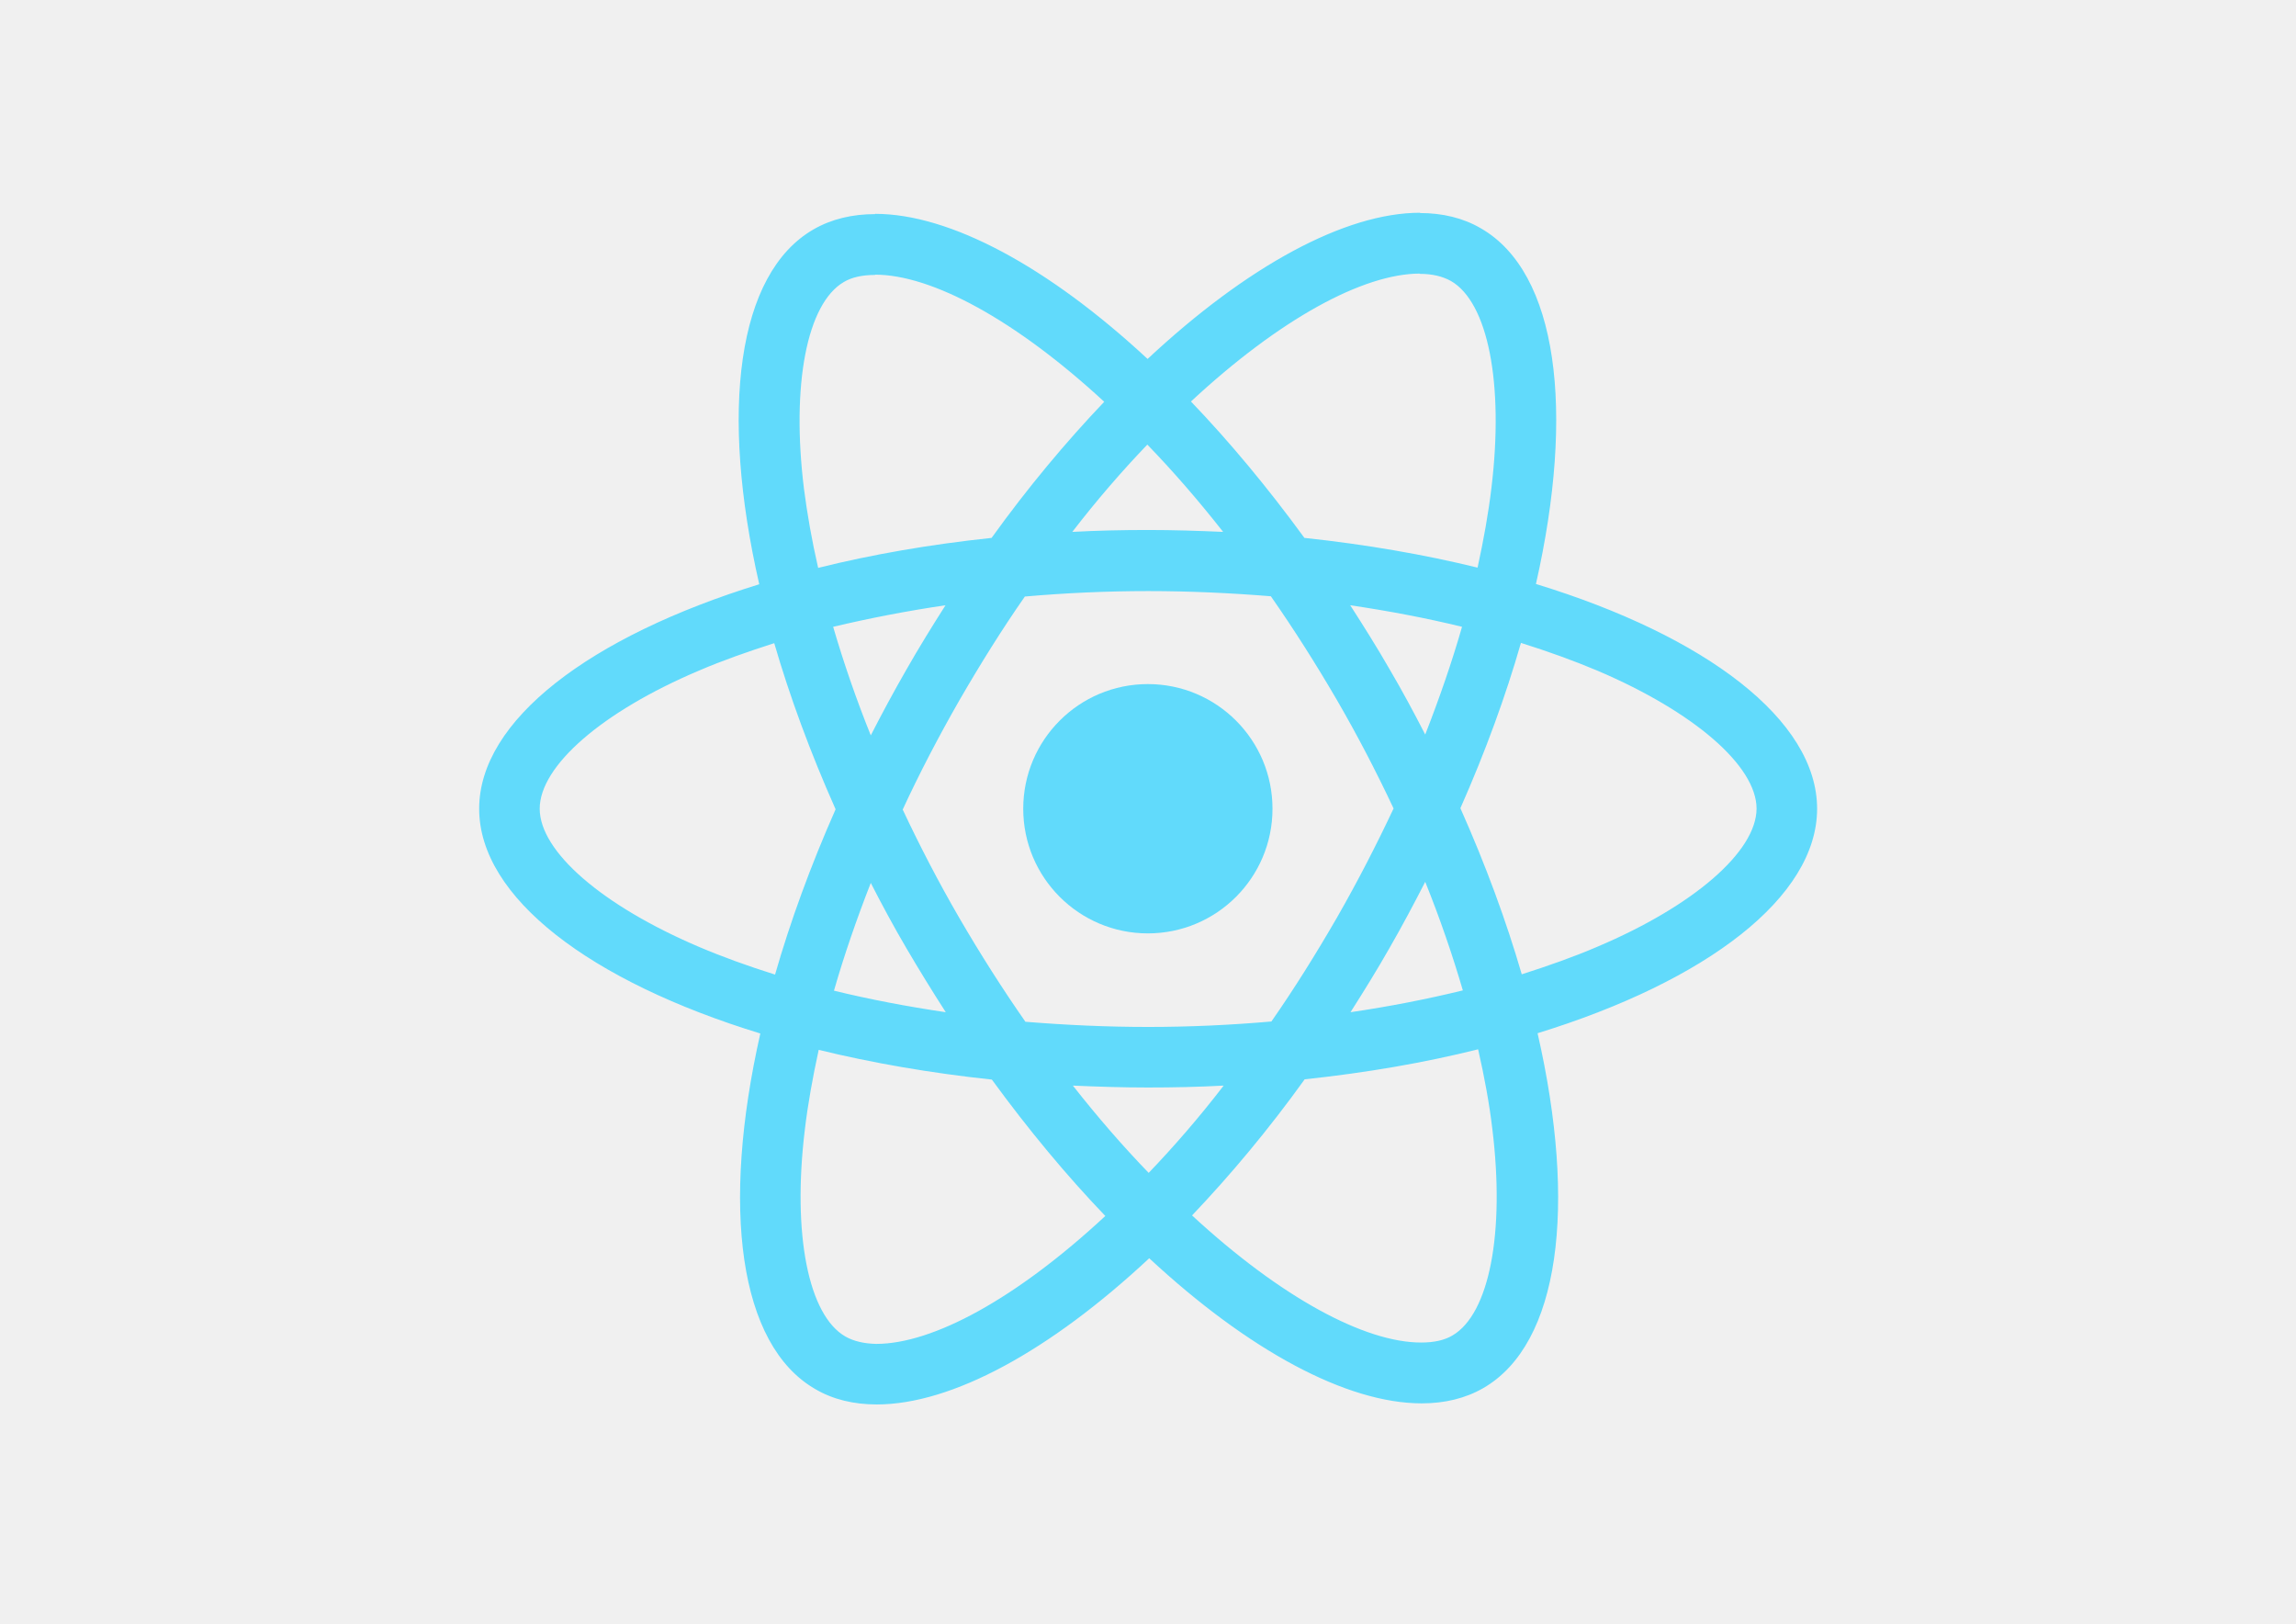
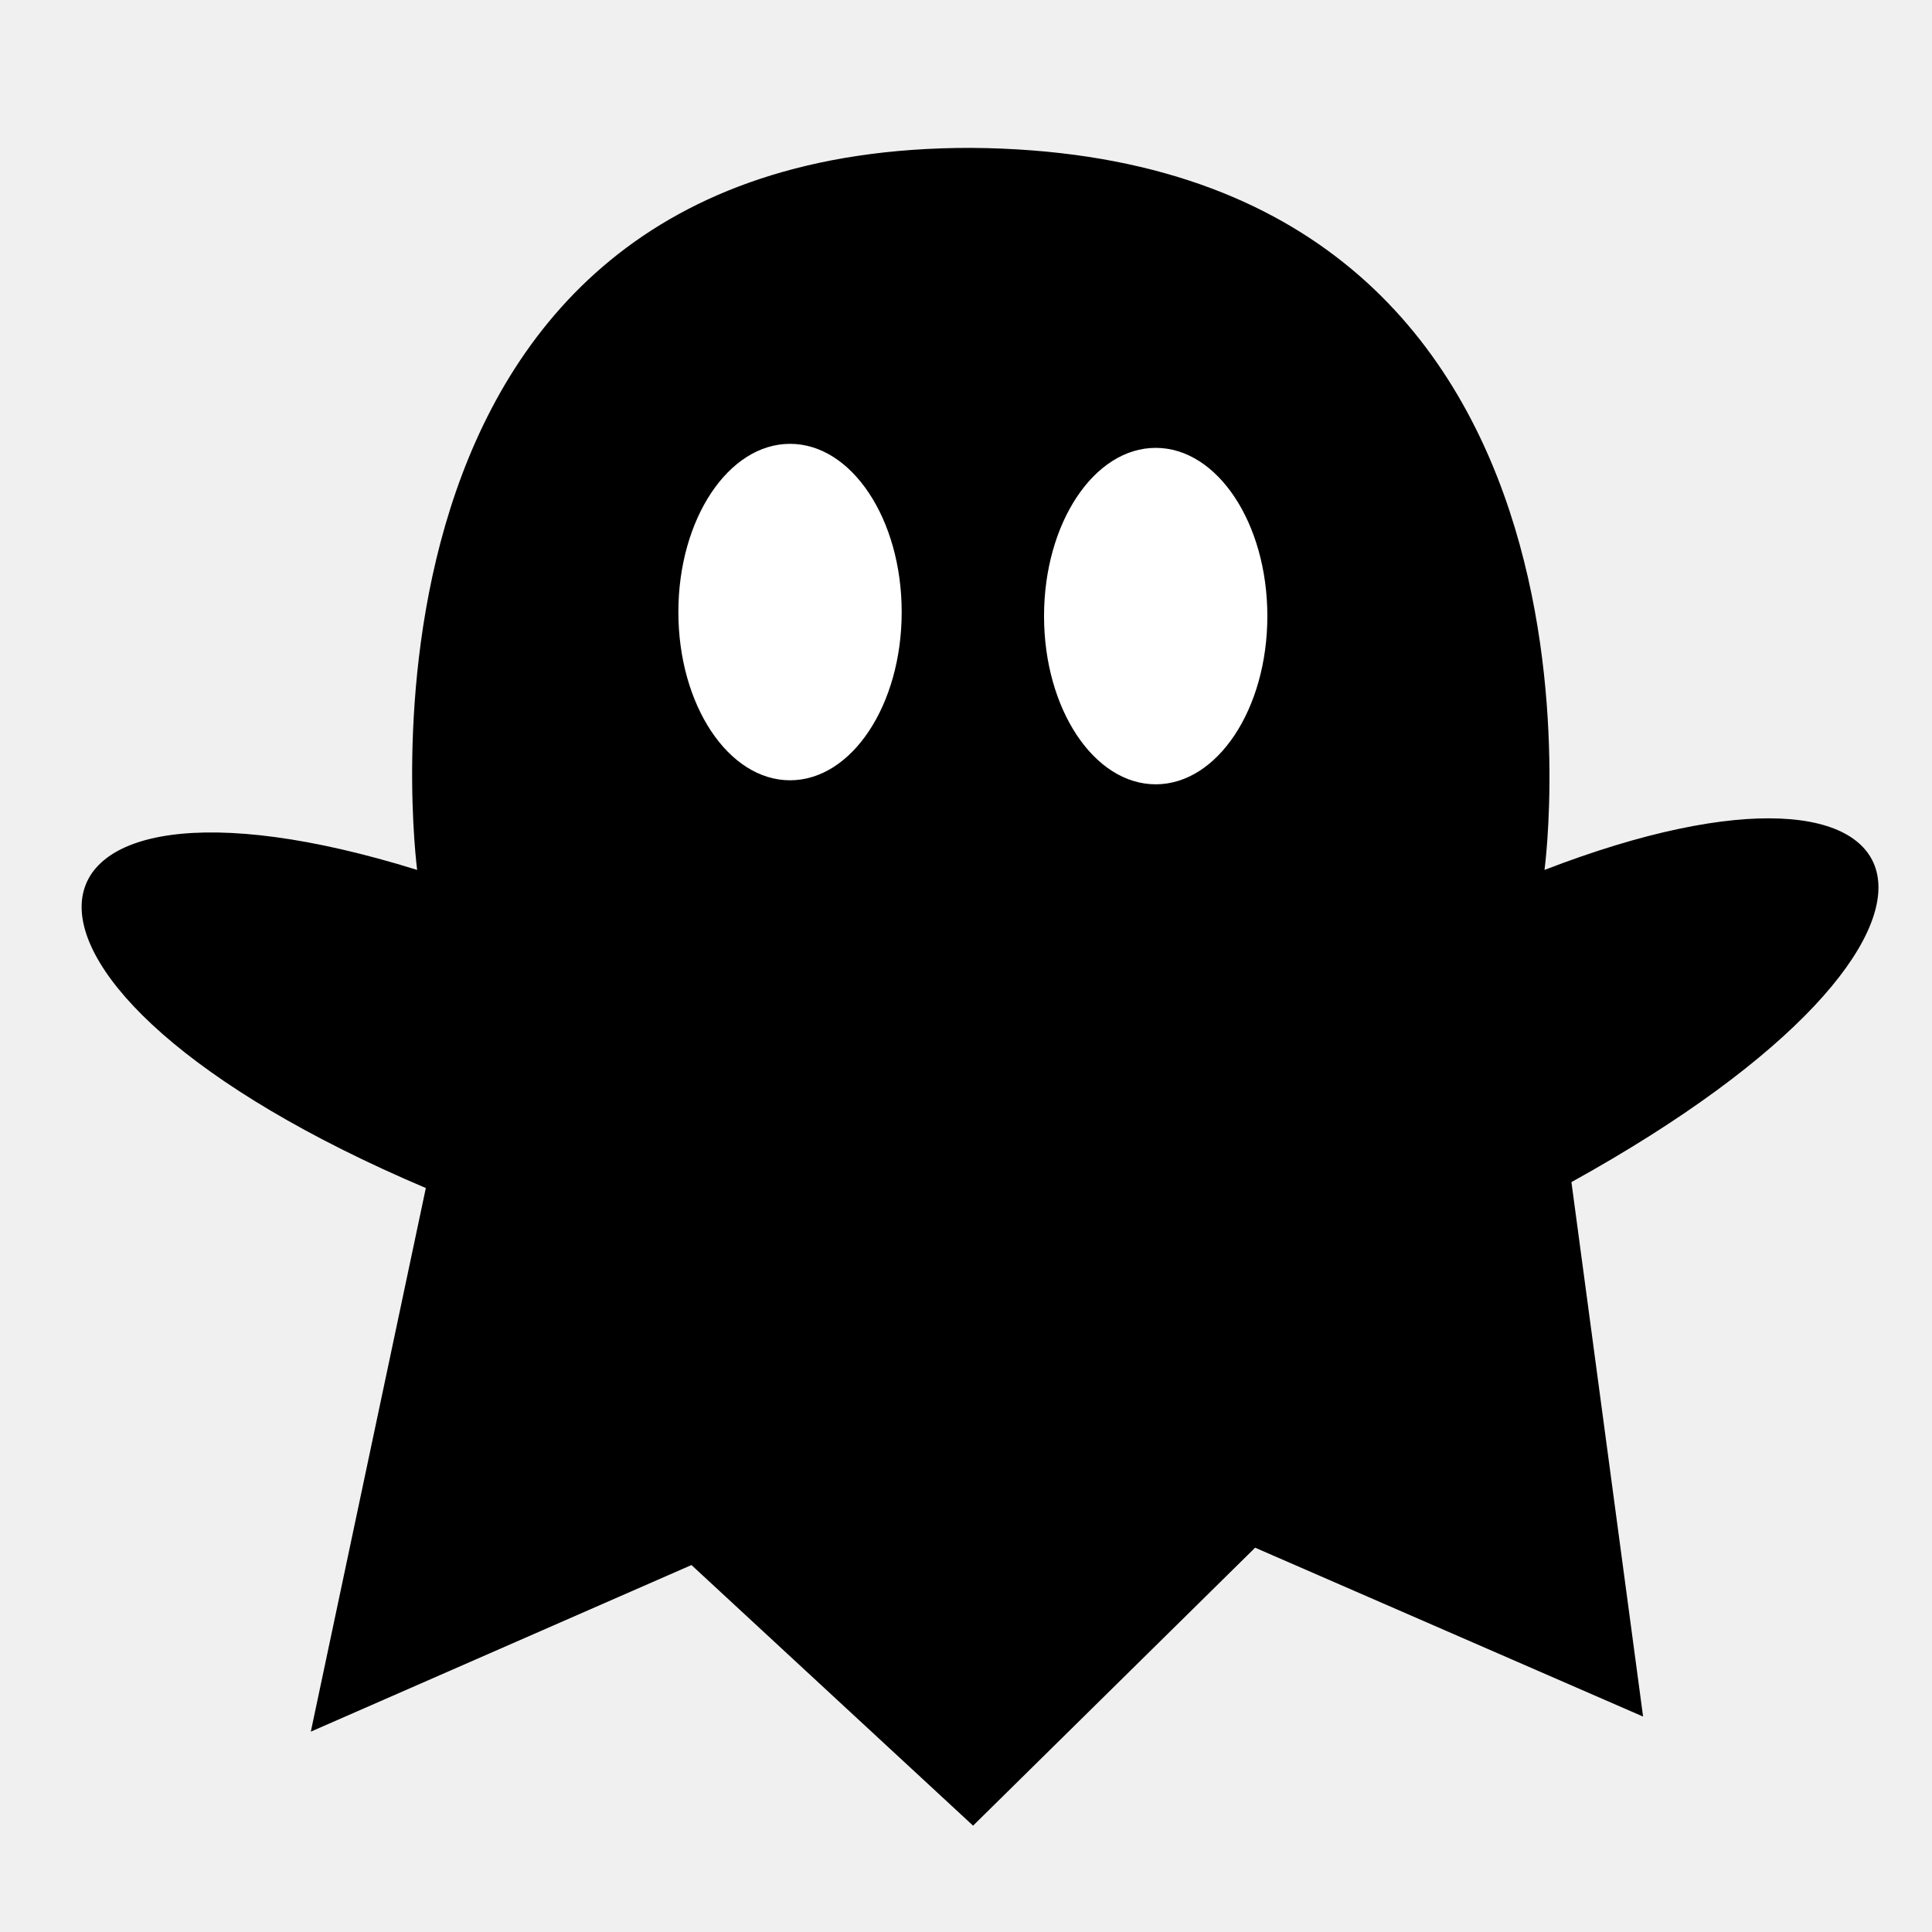
- <svg xmlns="http://www.w3.org/2000/svg" viewBox="0 0 841.9 595.3">
-   <g fill="#61DAFB">
-     <path d="M666.3 296.5c0-32.5-40.7-63.3-103.1-82.4 14.4-63.6 8-114.2-20.2-130.4-6.5-3.8-14.1-5.6-22.4-5.6v22.3c4.6 0 8.3.9 11.4 2.6 13.6 7.8 19.5 37.5 14.9 75.7-1.1 9.4-2.9 19.3-5.1 29.4-19.6-4.8-41-8.5-63.5-10.9-13.5-18.5-27.5-35.3-41.6-50 32.6-30.3 63.2-46.9 84-46.9V78c-27.5 0-63.5 19.6-99.9 53.6-36.4-33.8-72.4-53.2-99.9-53.2v22.3c20.7 0 51.4 16.5 84 46.6-14 14.7-28 31.4-41.3 49.9-22.6 2.4-44 6.1-63.6 11-2.3-10-4-19.7-5.2-29-4.7-38.2 1.1-67.9 14.6-75.8 3-1.8 6.9-2.6 11.5-2.6V78.5c-8.4 0-16 1.8-22.6 5.6-28.1 16.2-34.4 66.7-19.9 130.1-62.2 19.2-102.7 49.9-102.7 82.3 0 32.5 40.7 63.3 103.1 82.4-14.4 63.6-8 114.2 20.2 130.4 6.5 3.8 14.1 5.6 22.5 5.6 27.5 0 63.5-19.6 99.9-53.6 36.4 33.8 72.4 53.2 99.9 53.2 8.4 0 16-1.8 22.6-5.6 28.1-16.2 34.4-66.7 19.9-130.1 62-19.1 102.5-49.9 102.5-82.3zm-130.2-66.7c-3.7 12.9-8.3 26.2-13.5 39.5-4.1-8-8.4-16-13.1-24-4.6-8-9.5-15.8-14.4-23.4 14.2 2.1 27.9 4.7 41 7.9zm-45.8 106.5c-7.8 13.5-15.8 26.3-24.1 38.2-14.9 1.3-30 2-45.2 2-15.1 0-30.2-.7-45-1.9-8.3-11.9-16.4-24.6-24.2-38-7.6-13.1-14.5-26.4-20.8-39.8 6.2-13.4 13.2-26.8 20.7-39.9 7.8-13.5 15.8-26.3 24.1-38.2 14.9-1.3 30-2 45.2-2 15.1 0 30.2.7 45 1.9 8.3 11.9 16.4 24.6 24.2 38 7.6 13.1 14.5 26.4 20.8 39.8-6.3 13.4-13.2 26.8-20.7 39.9zm32.3-13c5.4 13.4 10 26.8 13.8 39.8-13.1 3.2-26.9 5.9-41.2 8 4.9-7.7 9.8-15.6 14.4-23.7 4.6-8 8.9-16.1 13-24.1zM421.2 430c-9.3-9.6-18.6-20.3-27.8-32 9 .4 18.2.7 27.5.7 9.4 0 18.7-.2 27.8-.7-9 11.7-18.3 22.4-27.5 32zm-74.4-58.9c-14.2-2.1-27.9-4.7-41-7.9 3.7-12.9 8.3-26.2 13.5-39.5 4.1 8 8.4 16 13.1 24 4.7 8 9.5 15.8 14.4 23.4zM420.7 163c9.3 9.6 18.6 20.3 27.8 32-9-.4-18.2-.7-27.5-.7-9.4 0-18.7.2-27.8.7 9-11.7 18.3-22.4 27.5-32zm-74 58.9c-4.9 7.7-9.8 15.6-14.4 23.7-4.6 8-8.9 16-13 24-5.4-13.4-10-26.8-13.8-39.8 13.1-3.1 26.9-5.8 41.2-7.9zm-90.5 125.2c-35.4-15.1-58.3-34.9-58.3-50.6 0-15.7 22.9-35.6 58.3-50.6 8.6-3.7 18-7 27.7-10.1 5.7 19.6 13.2 40 22.5 60.9-9.2 20.8-16.6 41.1-22.2 60.6-9.9-3.1-19.3-6.5-28-10.2zM310 490c-13.6-7.8-19.5-37.5-14.9-75.7 1.1-9.4 2.9-19.3 5.1-29.4 19.6 4.8 41 8.5 63.5 10.9 13.5 18.5 27.5 35.3 41.6 50-32.6 30.3-63.2 46.9-84 46.9-4.5-.1-8.3-1-11.3-2.7zm237.2-76.2c4.7 38.2-1.1 67.9-14.6 75.8-3 1.8-6.9 2.6-11.5 2.6-20.7 0-51.4-16.5-84-46.6 14-14.7 28-31.4 41.3-49.9 22.6-2.4 44-6.1 63.6-11 2.3 10.1 4.1 19.8 5.2 29.1zm38.5-66.7c-8.6 3.7-18 7-27.7 10.1-5.7-19.6-13.2-40-22.5-60.9 9.2-20.8 16.6-41.1 22.2-60.6 9.9 3.1 19.3 6.5 28.1 10.2 35.4 15.1 58.3 34.9 58.3 50.6-.1 15.7-23 35.6-58.4 50.6zM320.8 78.4z" />
-     <circle cx="420.9" cy="296.5" r="45.7" />
-     <path d="M520.5 78.1z" />
+ <svg xmlns="http://www.w3.org/2000/svg" width="16" height="16" viewBox="0 0 4.233 4.233" version="1.1" id="svg8">
+   <defs id="defs2" />
+   <g id="layer1">
+     <path style="fill:#000000;fill-opacity:1;stroke:none;stroke-width:0.265;stroke-linecap:butt;stroke-linejoin:miter;stroke-miterlimit:4;stroke-dasharray:none;stroke-opacity:1" d="M 2.75,3.391 3.6,3.761 3.443,2.59 C 4.435,2.041 4.257,1.569 3.384,1.906 c 0,0 0.214,-1.571 -1.256,-1.582 C 0.703,0.322 0.914,1.906 0.914,1.906 -0.021,1.615 -0.117,2.157 0.933,2.603 L 0.681,3.794 1.515,3.429 2.132,4 Z" id="path837-4-5" />
+     <g id="g925" transform="matrix(0.8406828,0,0,0.8817734,0.3446664,0.01042691)">
+       <ellipse style="fill:#ffffff;fill-opacity:1;stroke:none;stroke-width:0.565" id="path869" cx="1.649" cy="1.509" rx="0.291" ry="0.418" />
+       <ellipse style="fill:#ffffff;fill-opacity:1;stroke:none;stroke-width:0.565" id="path869-2" cx="2.602" cy="1.519" rx="0.291" ry="0.418" />
+     </g>
  </g>
</svg>
